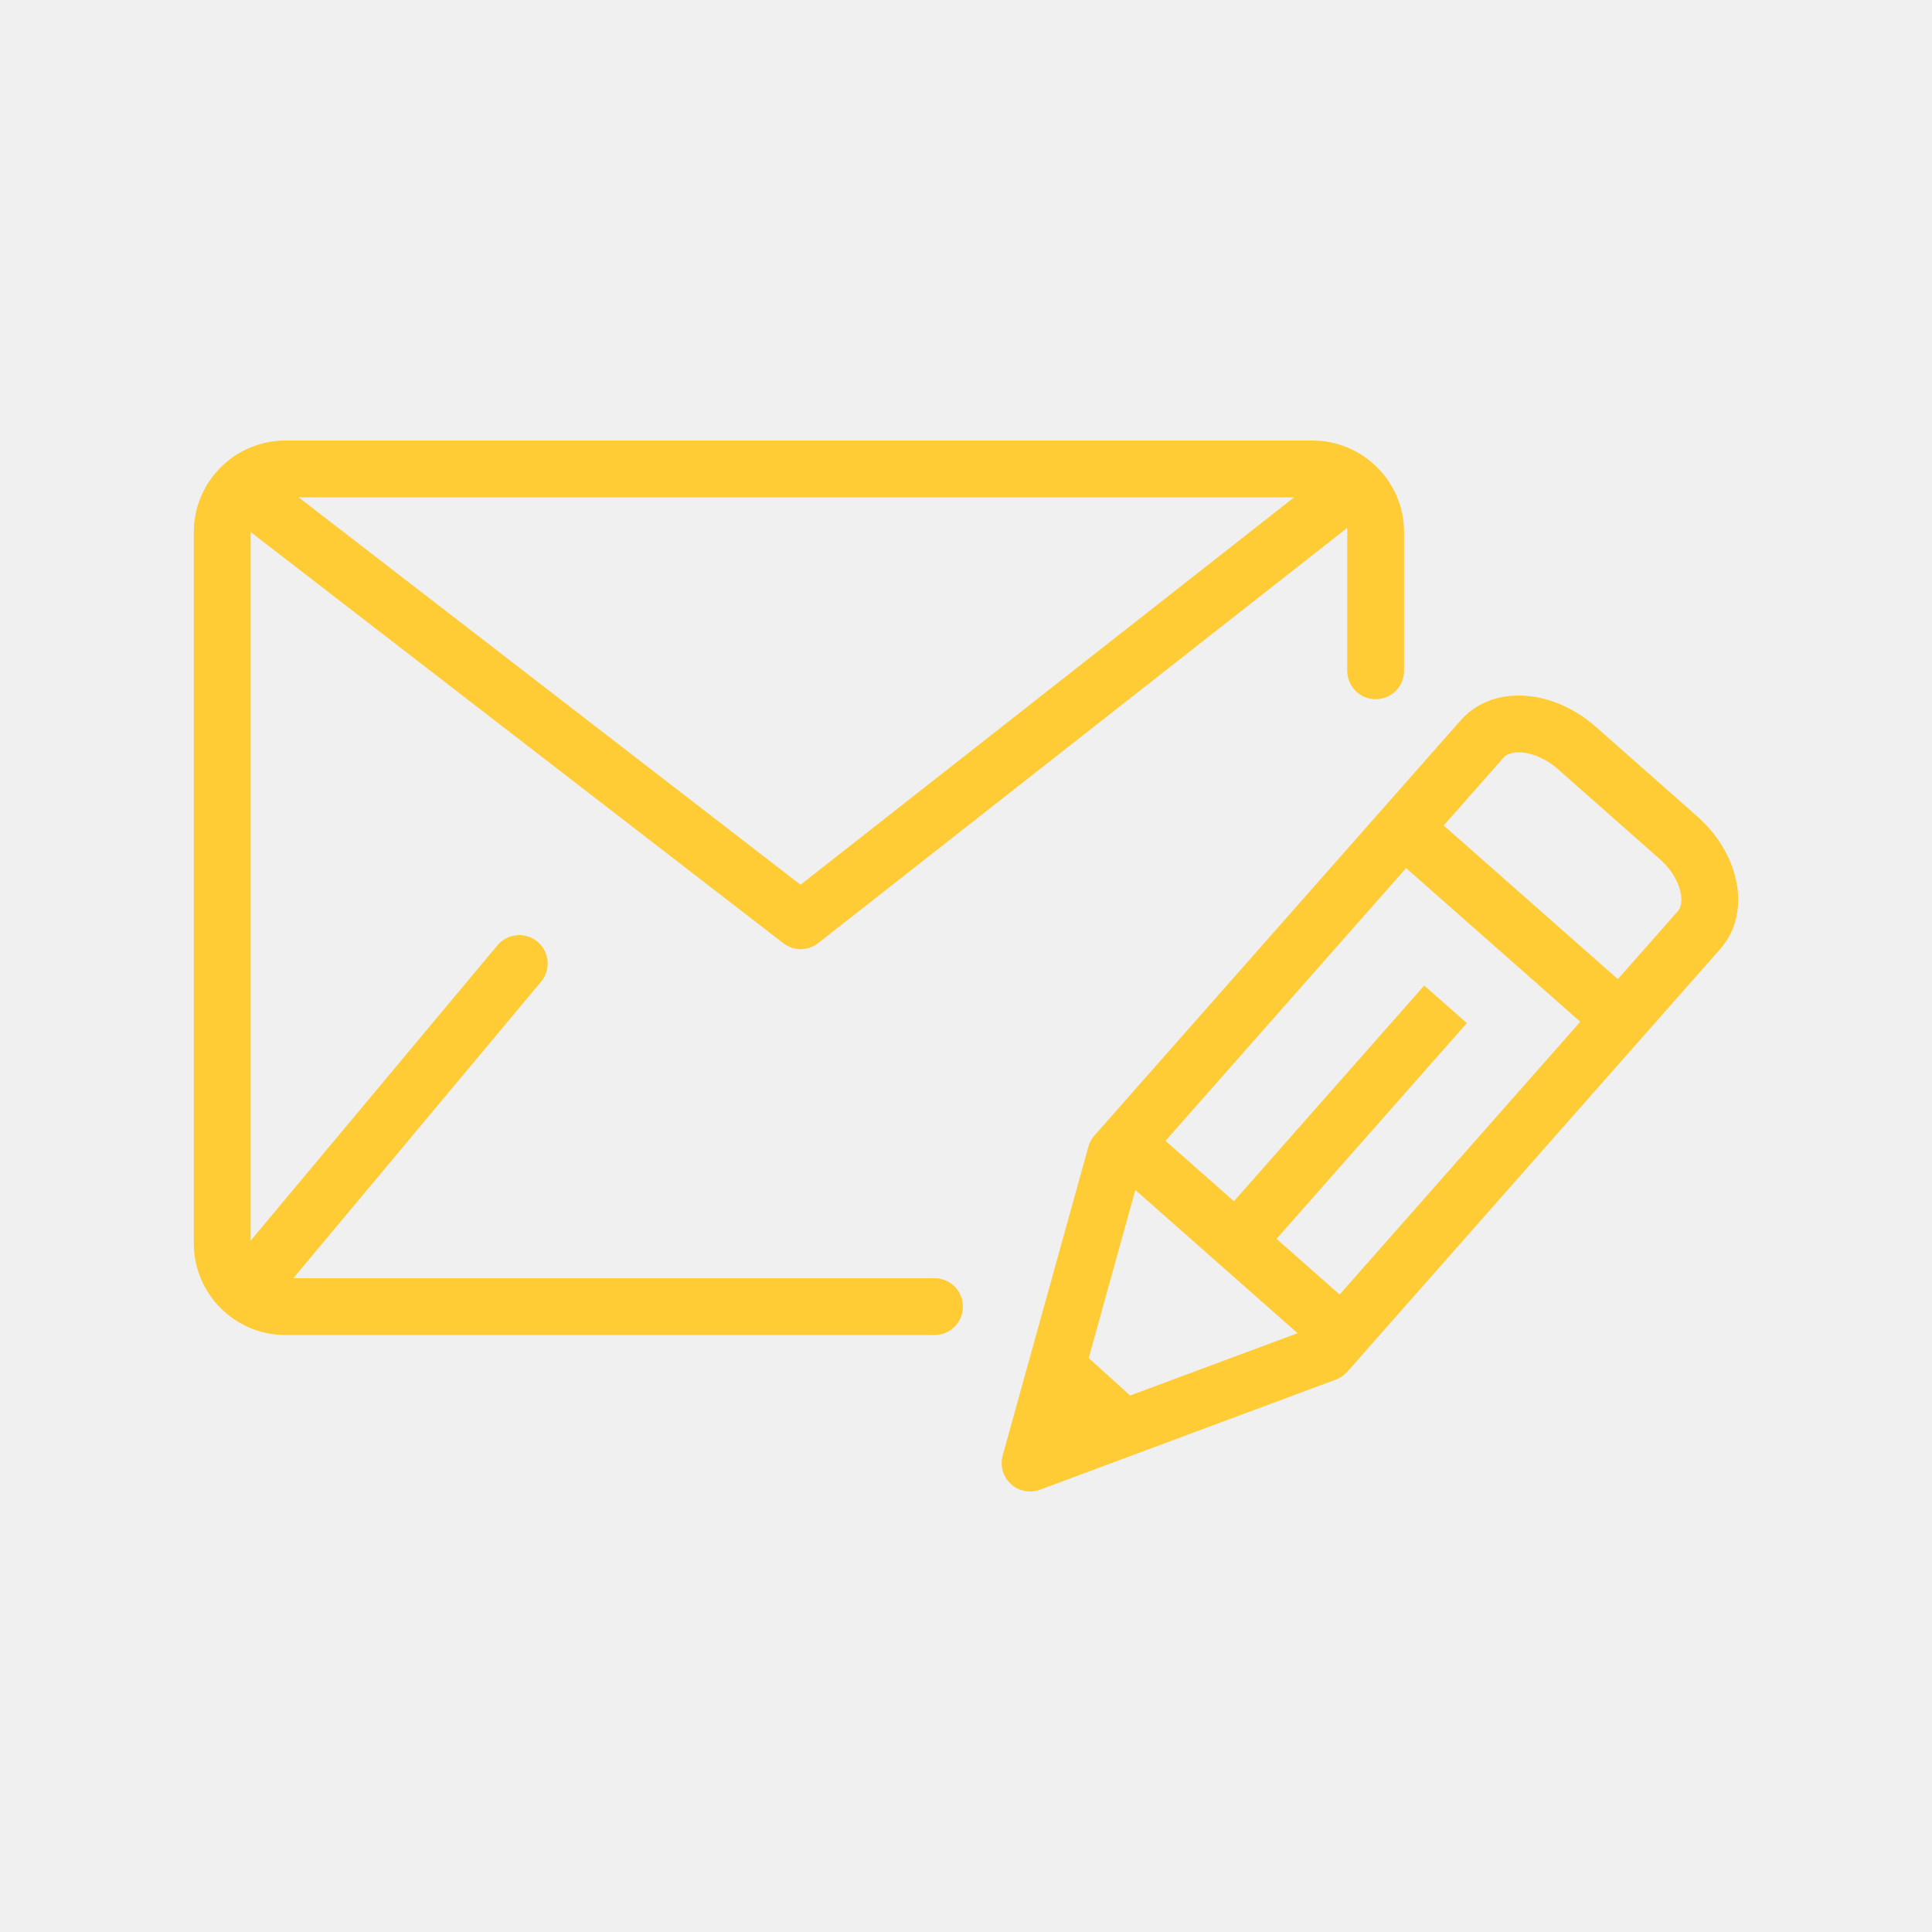
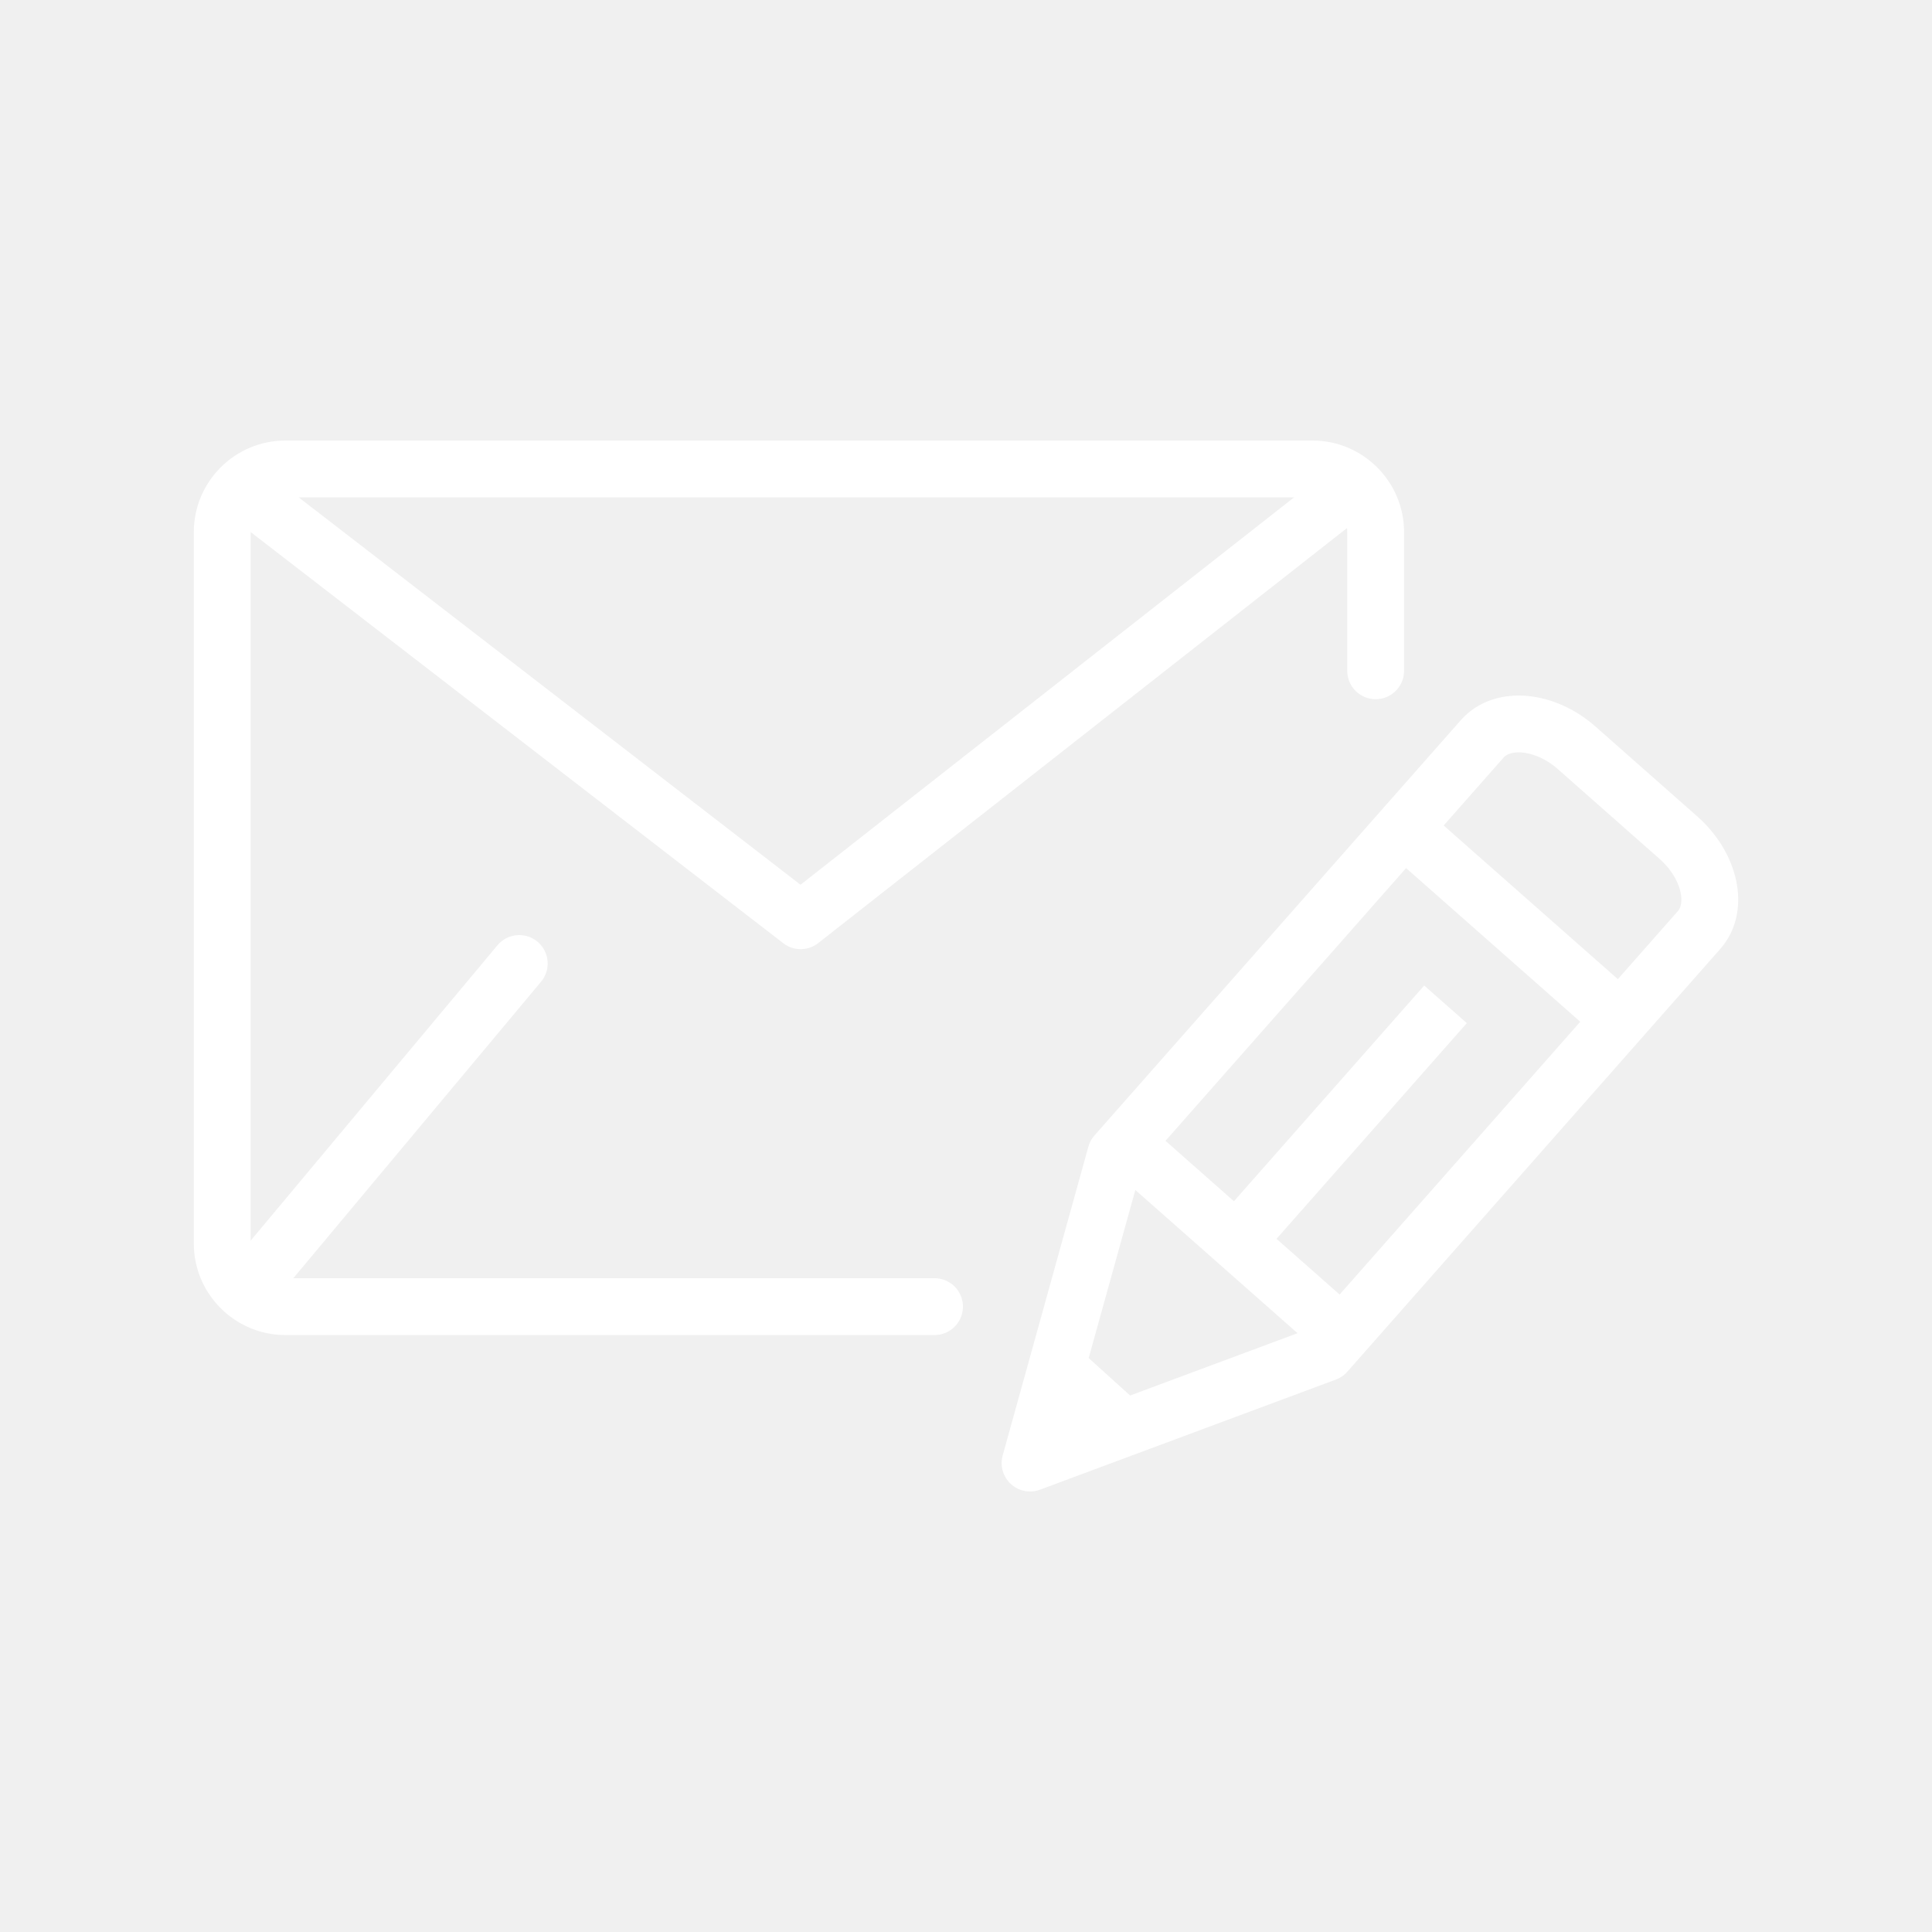
<svg xmlns="http://www.w3.org/2000/svg" version="1.1" id="Layer_1" x="0px" y="0px" width="85px" height="85px" viewBox="0 0 85 85" enable-background="new 0 0 85 85" xml:space="preserve">
  <g>
    <g>
      <g>
        <g>
-           <path fill="none" stroke="#FFCC35" stroke-width="2.5" stroke-linejoin="round" stroke-miterlimit="10" d="M58.339,59.523      l-13.021,4.846l3.771-13.586l16.125-18.279c0.89-1.007,2.756-0.829,4.148,0.393l4.479,3.954c1.392,1.227,1.803,3.058,0.91,4.067      L58.339,59.523z" />
-           <line fill="none" stroke="#FFCC35" stroke-width="2.5" stroke-linejoin="round" stroke-miterlimit="10" x1="58.152" y1="57.928" x2="50.258" y2="50.959" />
-           <line fill="none" stroke="#FFCC35" stroke-width="2.5" stroke-linejoin="round" stroke-miterlimit="10" x1="49.283" y1="62.686" x2="46.717" y2="60.367" />
+           <path fill="none" stroke="#fff" stroke-width="2.5" stroke-linejoin="round" stroke-miterlimit="10" d="M58.339,59.523      l-13.021,4.846l3.771-13.586l16.125-18.279c0.89-1.007,2.756-0.829,4.148,0.393l4.479,3.954c1.392,1.227,1.803,3.058,0.91,4.067      L58.339,59.523z" />
+           <line fill="none" stroke="#fff" stroke-width="2.5" stroke-linejoin="round" stroke-miterlimit="10" x1="58.152" y1="57.928" x2="50.258" y2="50.959" />
+           <line fill="none" stroke="#fff" stroke-width="2.5" stroke-linejoin="round" stroke-miterlimit="10" x1="49.283" y1="62.686" x2="46.717" y2="60.367" />
        </g>
-         <line fill="none" stroke="#FFCC35" stroke-width="2.5" stroke-linejoin="round" stroke-miterlimit="10" x1="54.469" y1="54.533" x2="63.597" y2="44.186" />
+         <line fill="none" stroke="#fff" stroke-width="2.5" stroke-linejoin="round" stroke-miterlimit="10" x1="54.469" y1="54.533" x2="63.597" y2="44.186" />
      </g>
-       <line fill="none" stroke="#FFCC35" stroke-width="2.5" stroke-linejoin="round" stroke-miterlimit="10" x1="61.962" y1="36.614" x2="71.078" y2="44.656" />
+       <line fill="none" stroke="#fff" stroke-width="2.5" stroke-linejoin="round" stroke-miterlimit="10" x1="61.962" y1="36.614" x2="71.078" y2="44.656" />
    </g>
-     <path fill="none" stroke="#FFCC35" stroke-width="2.5" stroke-linecap="round" stroke-linejoin="round" stroke-miterlimit="10" d="   M41.115,57.486H12.552c-1.526,0-2.775-1.248-2.775-2.775V23.407c0-1.526,1.249-2.775,2.775-2.775h45.196   c1.525,0,2.775,1.249,2.775,2.775v6.105" />
-     <line fill="none" stroke="#FFCC35" stroke-width="2.5" stroke-linecap="round" stroke-linejoin="round" stroke-miterlimit="10" x1="22.845" y1="42.39" x2="11.382" y2="56.109" />
-     <polyline fill="none" stroke="#FFCC35" stroke-width="2.5" stroke-linecap="round" stroke-linejoin="round" stroke-miterlimit="10" points="   10.766,21.627 35.226,40.509 59.481,21.472  " />
+     <path fill="none" stroke="#fff" stroke-width="2.5" stroke-linecap="round" stroke-linejoin="round" stroke-miterlimit="10" d="   M41.115,57.486H12.552c-1.526,0-2.775-1.248-2.775-2.775V23.407c0-1.526,1.249-2.775,2.775-2.775h45.196   c1.525,0,2.775,1.249,2.775,2.775v6.105" />
+     <line fill="none" stroke="#fff" stroke-width="2.5" stroke-linecap="round" stroke-linejoin="round" stroke-miterlimit="10" x1="22.845" y1="42.39" x2="11.382" y2="56.109" />
+     <polyline fill="none" stroke="#fff" stroke-width="2.5" stroke-linecap="round" stroke-linejoin="round" stroke-miterlimit="10" points="   10.766,21.627 35.226,40.509 59.481,21.472  " />
  </g>
</svg>
